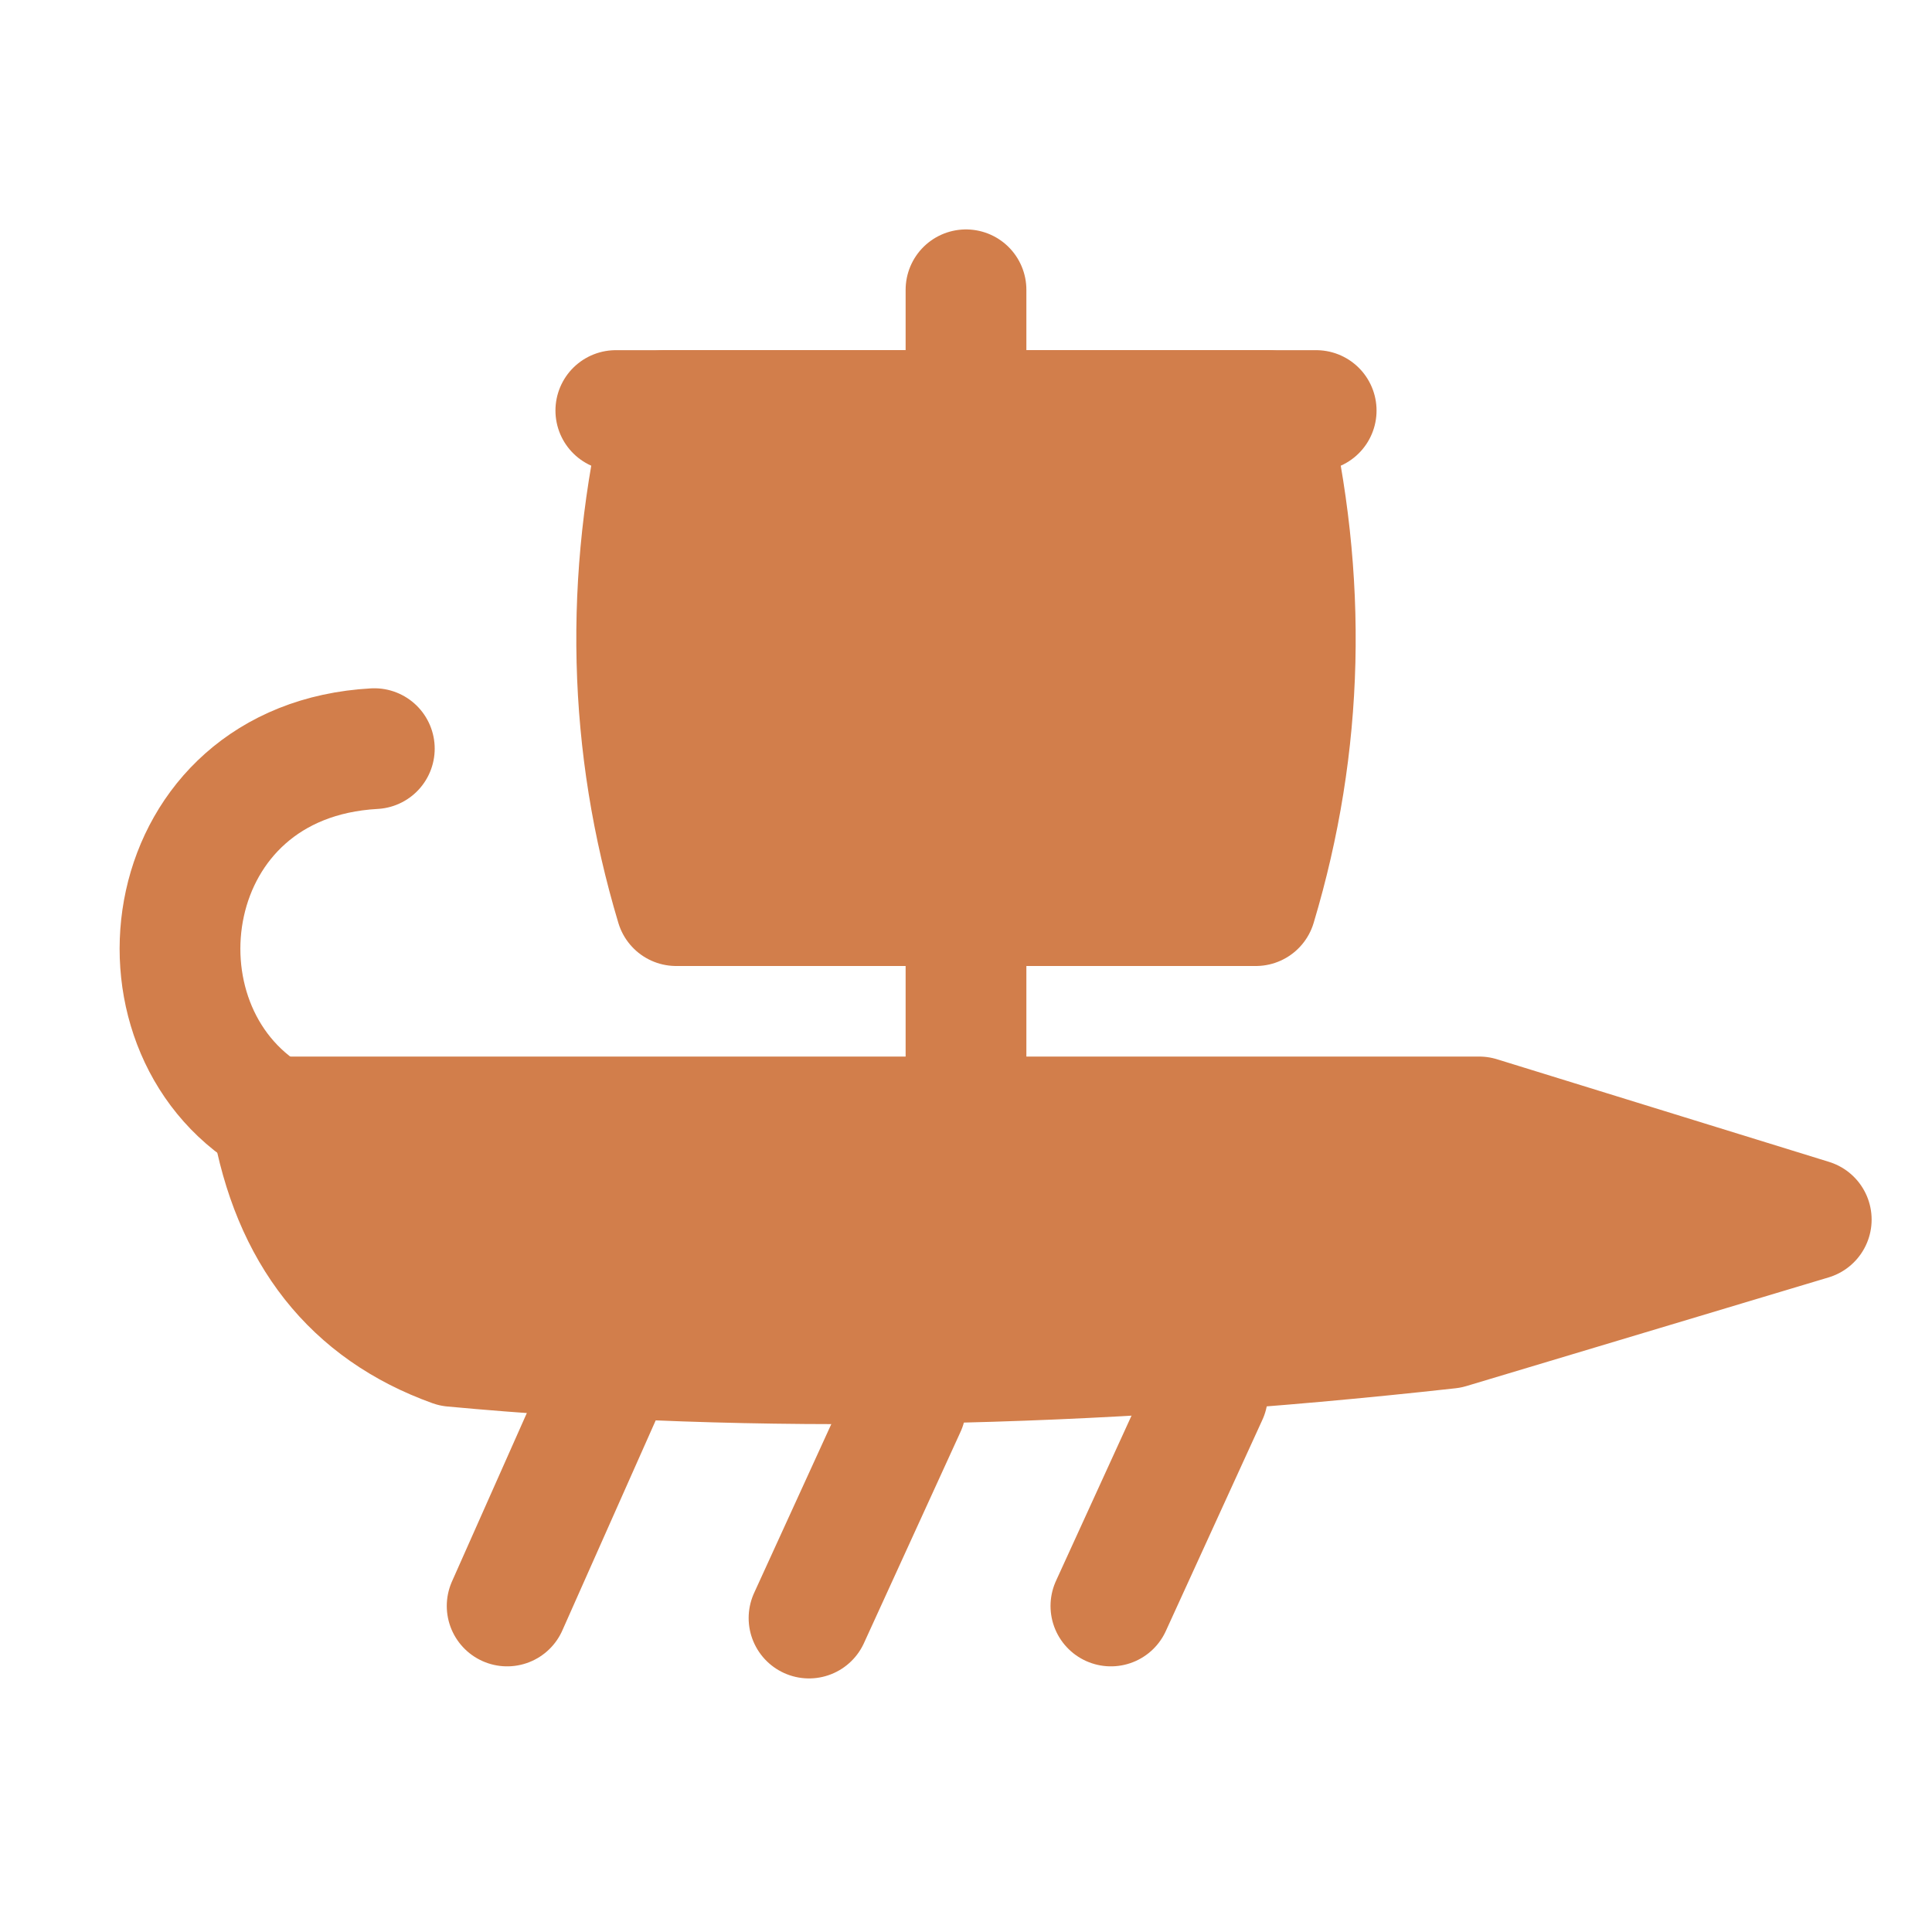
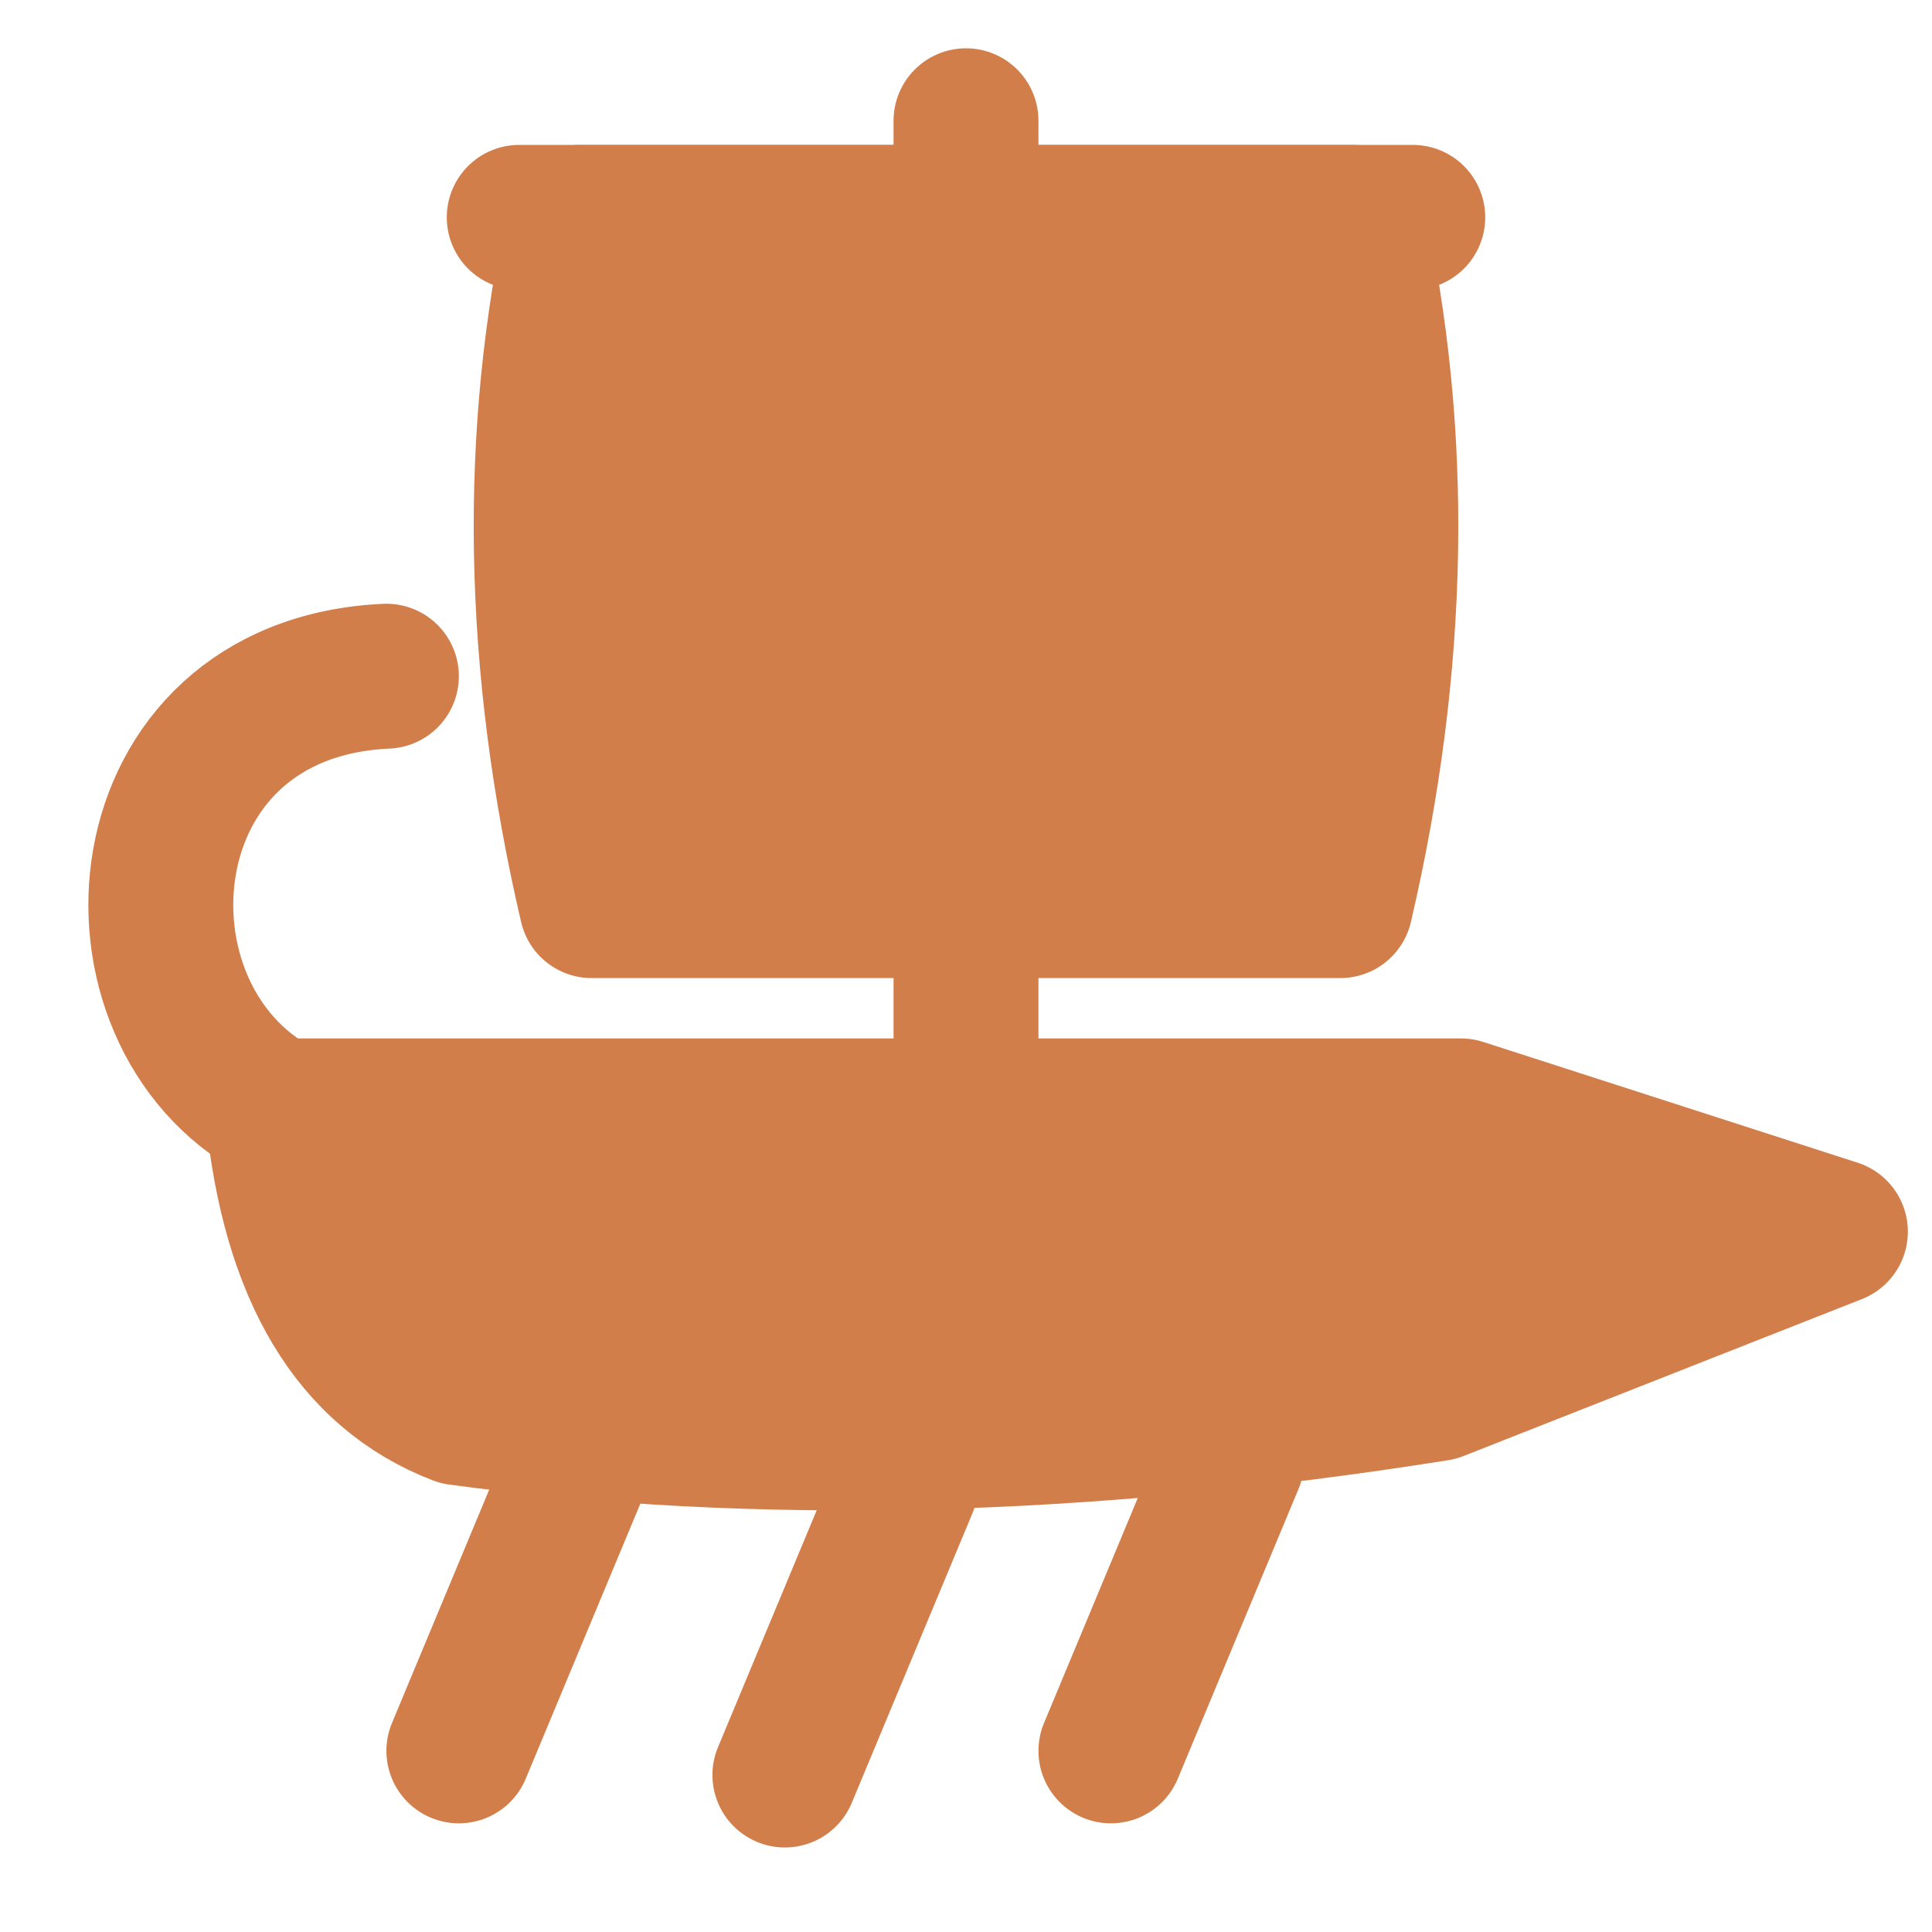
<svg xmlns="http://www.w3.org/2000/svg" viewBox="0 0 32 32">
-   <g stroke="#D27E4B" stroke-width="2" stroke-linecap="round" stroke-linejoin="round">
-     <path fill="none" d="M4.5 18.5C2 17 2.6 12.6 6.2 12.4" />
-     <path fill="#D27E4B" d="M4.5 18.5H24.5L30 20.2L24 22Q15 23 7.5 22.3Q5 21.4 4.5 18.5Z" />
-     <path fill="none" d="M16 18.5V15M16 6.8V4.8M10.2 6.8H21.8" />
-     <path fill="#D27E4B" d="M11 6.8Q10 11 11.2 15H20.8Q22 11 21 6.8Z" />
-     <path fill="none" d="M10 23L8.4 26.6M15 23.3L13.4 26.8M20 23.1L18.4 26.6" />
+   <g stroke="#D27E4B" stroke-width="2.4" stroke-linecap="round" stroke-linejoin="round">
+     <path fill="none" d="M4.6 18.4C1.6 16.8 2 11.4 6.4 11.2" />
+     <path fill="#D27E4B" d="M4.6 18.4H24.2L30.4 20.4L23.8 23Q15 24.4 7.6 23.4Q5 22.4 4.6 18.4Z" />
+     <path fill="none" d="M16 18.4V15M16 3.4V2M8.6 3.6H23.4" />
+     <path fill="#D27E4B" d="M9.6 3.6Q8.4 9 9.8 15H22.2Q23.6 9 22.4 3.6Z" />
+     <path fill="none" d="M9.6 24.2L7.6 29M15 24.6L13 29.4M20.4 24.2L18.4 29" />
  </g>
</svg>
